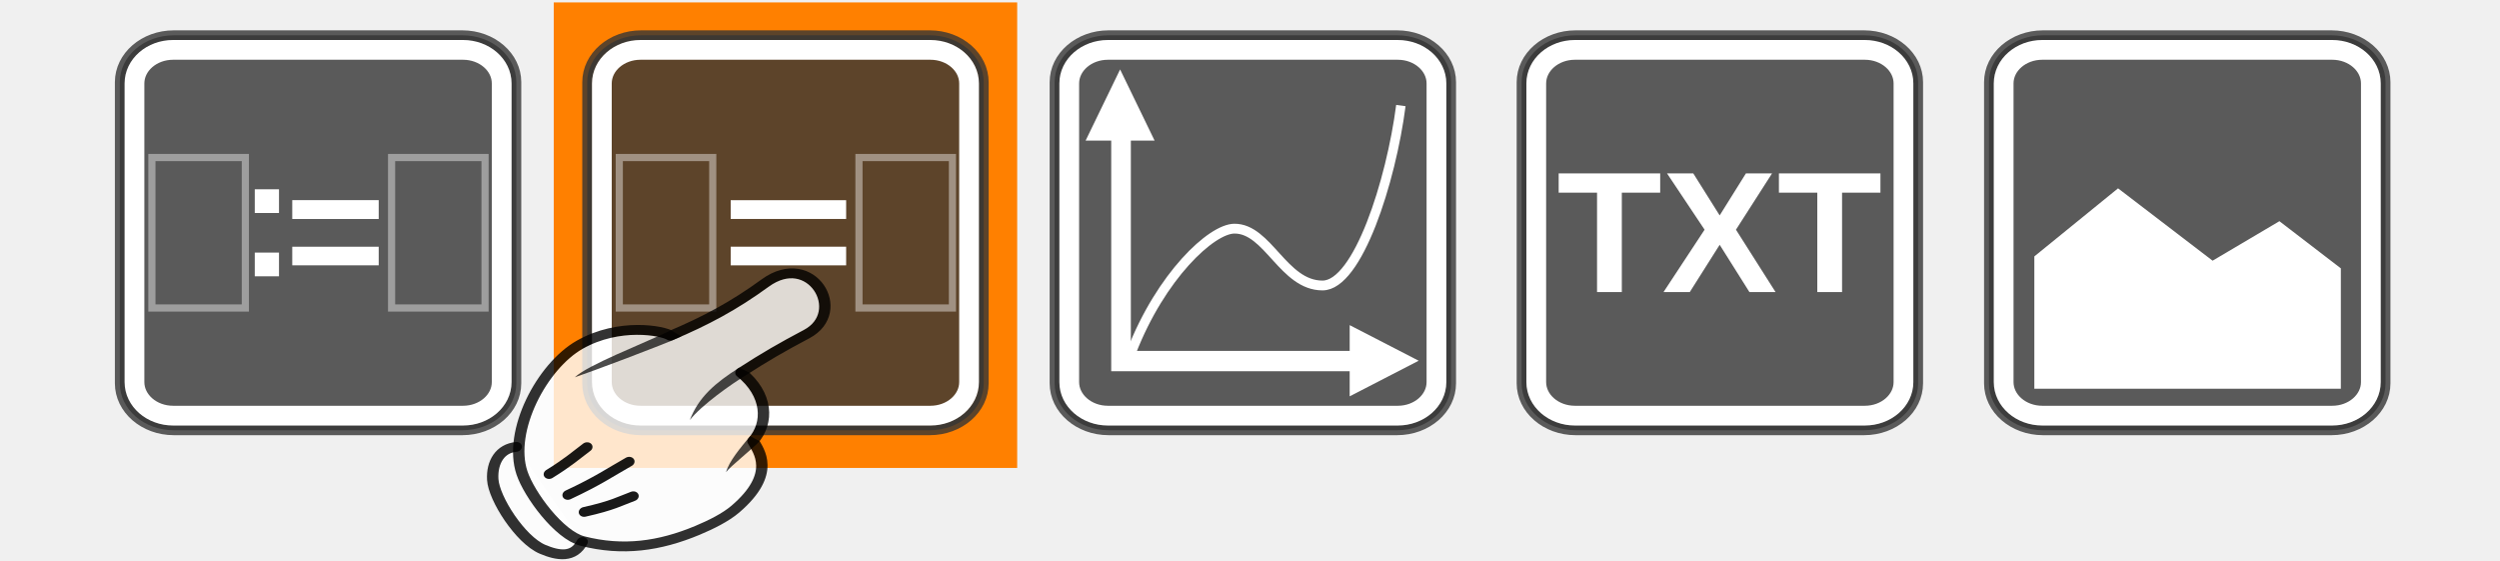
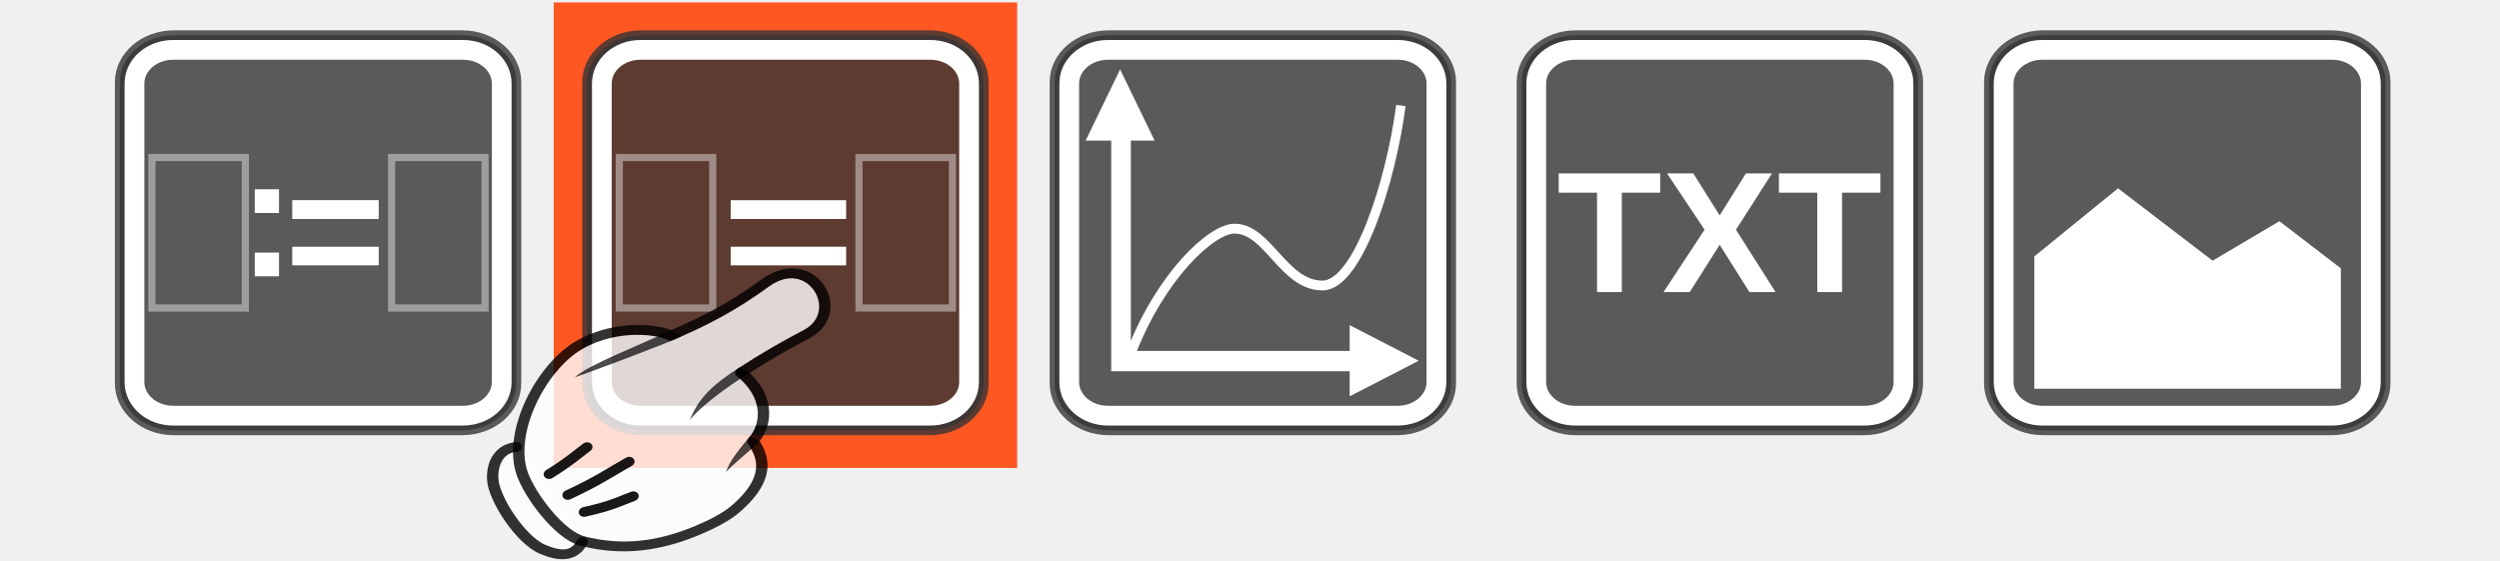
- <svg xmlns="http://www.w3.org/2000/svg" version="1.1" width="290" height="65" id="svg11300">
+ <svg xmlns="http://www.w3.org/2000/svg" id="svg11300" height="65" width="290" version="1.1">
  <defs id="defs3" />
-   <rect width="53.779" height="54" rx="0" ry="0" x="64.261" y="0.281" id="rect3644" style="fill:#ff8000;fill-opacity:1;stroke:none" />
-   <g transform="translate(12.83047,1.000721)" id="g3139">
-     <rect width="46.014" height="45.816" rx="6.265" ry="5.442" x="1.074" y="3.092" id="rect11518" style="color:#000000;fill:#353535;fill-opacity:0.8;fill-rule:evenodd;stroke:#353535;stroke-width:1.146;stroke-linejoin:bevel;stroke-miterlimit:10;stroke-opacity:0.8" />
-     <rect width="42.613" height="42.43" rx="4.487" ry="3.898" x="2.775" y="4.785" id="rect11528" style="color:#000000;fill:none;stroke:#ffffff;stroke-width:2.292;stroke-linejoin:bevel;stroke-miterlimit:10" />
-     <text x="14.814" y="31.049" id="text3080" xml:space="preserve" style="font-size:20px;font-style:normal;font-variant:normal;font-weight:bold;font-stretch:normal;text-align:start;line-height:125%;writing-mode:lr-tb;text-anchor:start;fill:#ffffff;fill-opacity:1;stroke:none;font-family:Arial;-inkscape-font-specification:Arial Bold">
-       <tspan x="14.814" y="31.049" id="tspan3082">:</tspan>
+   <rect style="fill:#ff5722;fill-opacity:1;stroke:none" id="rect3644" y="0.281" x="64.261" ry="0" rx="0" height="54" width="53.779" />
+   <g id="g3139" transform="translate(12.83047,1.000721)">
+     <rect style="color:#000000;fill:#353535;fill-opacity:0.8;fill-rule:evenodd;stroke:#353535;stroke-width:1.146;stroke-linejoin:bevel;stroke-miterlimit:10;stroke-opacity:0.8" id="rect11518" y="3.092" x="1.074" ry="5.442" rx="6.265" height="45.816" width="46.014" />
+     <rect style="color:#000000;fill:none;stroke:#ffffff;stroke-width:2.292;stroke-linejoin:bevel;stroke-miterlimit:10" id="rect11528" y="4.785" x="2.775" ry="3.898" rx="4.487" height="42.43" width="42.613" />
+     <text style="font-size:20px;font-style:normal;font-variant:normal;font-weight:bold;font-stretch:normal;text-align:start;line-height:125%;writing-mode:lr-tb;text-anchor:start;fill:#ffffff;fill-opacity:1;stroke:none;font-family:Arial;-inkscape-font-specification:Arial Bold" xml:space="preserve" id="text3080" y="31.049" x="14.814">
+       <tspan id="tspan3082" y="31.049" x="14.814">:</tspan>
    </text>
-     <text x="20.258" y="32.621" id="text3080-5" xml:space="preserve" style="font-size:20px;font-style:normal;font-variant:normal;font-weight:bold;font-stretch:normal;text-align:start;line-height:125%;writing-mode:lr-tb;text-anchor:start;fill:#ffffff;fill-opacity:1;stroke:none;font-family:Arial;-inkscape-font-specification:Arial Bold">
-       <tspan x="20.258" y="32.621" id="tspan3082-6">=</tspan>
+     <text style="font-size:20px;font-style:normal;font-variant:normal;font-weight:bold;font-stretch:normal;text-align:start;line-height:125%;writing-mode:lr-tb;text-anchor:start;fill:#ffffff;fill-opacity:1;stroke:none;font-family:Arial;-inkscape-font-specification:Arial Bold" xml:space="preserve" id="text3080-5" y="32.621" x="20.258">
+       <tspan id="tspan3082-6" y="32.621" x="20.258">=</tspan>
    </text>
-     <rect width="10.846" height="17.456" rx="5.034" ry="0" x="4.797" y="17.272" id="rect3926" style="opacity:0.9;fill:none;stroke:#ffffff;stroke-width:0.832;stroke-linecap:round;stroke-linejoin:miter;stroke-miterlimit:4;stroke-opacity:0.456;stroke-dasharray:none;stroke-dashoffset:0" />
-     <rect width="10.846" height="17.456" rx="5.034" ry="0" x="32.611" y="17.272" id="rect3926-3" style="opacity:0.9;fill:none;stroke:#ffffff;stroke-width:0.832;stroke-linecap:round;stroke-linejoin:miter;stroke-miterlimit:4;stroke-opacity:0.456;stroke-dasharray:none;stroke-dashoffset:0" />
+     <rect style="opacity:0.9;fill:none;stroke:#ffffff;stroke-width:0.832;stroke-linecap:round;stroke-linejoin:miter;stroke-miterlimit:4;stroke-opacity:0.456;stroke-dasharray:none;stroke-dashoffset:0" id="rect3926" y="17.272" x="4.797" ry="0" rx="5.034" height="17.456" width="10.846" />
+     <rect style="opacity:0.9;fill:none;stroke:#ffffff;stroke-width:0.832;stroke-linecap:round;stroke-linejoin:miter;stroke-miterlimit:4;stroke-opacity:0.456;stroke-dasharray:none;stroke-dashoffset:0" id="rect3926-3" y="17.272" x="32.611" ry="0" rx="5.034" height="17.456" width="10.846" />
  </g>
-   <g transform="translate(67.06875,3.000721)" id="g3149">
-     <rect width="46.014" height="45.816" rx="6.265" ry="5.442" x="1.074" y="1.092" id="rect11518-9" style="color:#000000;fill:#353535;fill-opacity:0.8;fill-rule:evenodd;stroke:#353535;stroke-width:1.146;stroke-linejoin:bevel;stroke-miterlimit:10;stroke-opacity:0.8" />
-     <rect width="42.613" height="42.43" rx="4.487" ry="3.898" x="2.775" y="2.785" id="rect11528-9" style="color:#000000;fill:none;stroke:#ffffff;stroke-width:2.292;stroke-linejoin:bevel;stroke-miterlimit:10" />
-     <text x="14.386" y="35.384" transform="scale(1.155537,0.8653985)" id="text3080-5-3" xml:space="preserve" style="font-size:23.111px;font-style:normal;font-variant:normal;font-weight:bold;font-stretch:normal;text-align:start;line-height:125%;writing-mode:lr-tb;text-anchor:start;fill:#ffffff;fill-opacity:1;stroke:none;font-family:Arial;-inkscape-font-specification:Arial Bold">
-       <tspan x="14.386" y="35.384" id="tspan3082-6-9">=</tspan>
+   <g id="g3149" transform="translate(67.06875,3.000721)">
+     <rect style="color:#000000;fill:#353535;fill-opacity:0.8;fill-rule:evenodd;stroke:#353535;stroke-width:1.146;stroke-linejoin:bevel;stroke-miterlimit:10;stroke-opacity:0.8" id="rect11518-9" y="1.092" x="1.074" ry="5.442" rx="6.265" height="45.816" width="46.014" />
+     <rect style="color:#000000;fill:none;stroke:#ffffff;stroke-width:2.292;stroke-linejoin:bevel;stroke-miterlimit:10" id="rect11528-9" y="2.785" x="2.775" ry="3.898" rx="4.487" height="42.43" width="42.613" />
+     <text style="font-size:23.111px;font-style:normal;font-variant:normal;font-weight:bold;font-stretch:normal;text-align:start;line-height:125%;writing-mode:lr-tb;text-anchor:start;fill:#ffffff;fill-opacity:1;stroke:none;font-family:Arial;-inkscape-font-specification:Arial Bold" xml:space="preserve" id="text3080-5-3" transform="scale(1.155537,0.8653985)" y="35.384" x="14.386">
+       <tspan id="tspan3082-6-9" y="35.384" x="14.386">=</tspan>
    </text>
-     <rect width="10.846" height="17.456" rx="5.034" ry="0" x="4.797" y="15.272" id="rect3926-5" style="opacity:0.9;fill:none;stroke:#ffffff;stroke-width:0.832;stroke-linecap:round;stroke-linejoin:miter;stroke-miterlimit:4;stroke-opacity:0.456;stroke-dasharray:none;stroke-dashoffset:0" />
-     <rect width="10.846" height="17.456" rx="5.034" ry="0" x="32.611" y="15.272" id="rect3926-3-9" style="opacity:0.9;fill:none;stroke:#ffffff;stroke-width:0.832;stroke-linecap:round;stroke-linejoin:miter;stroke-miterlimit:4;stroke-opacity:0.456;stroke-dasharray:none;stroke-dashoffset:0" />
+     <rect style="opacity:0.9;fill:none;stroke:#ffffff;stroke-width:0.832;stroke-linecap:round;stroke-linejoin:miter;stroke-miterlimit:4;stroke-opacity:0.456;stroke-dasharray:none;stroke-dashoffset:0" id="rect3926-5" y="15.272" x="4.797" ry="0" rx="5.034" height="17.456" width="10.846" />
+     <rect style="opacity:0.9;fill:none;stroke:#ffffff;stroke-width:0.832;stroke-linecap:round;stroke-linejoin:miter;stroke-miterlimit:4;stroke-opacity:0.456;stroke-dasharray:none;stroke-dashoffset:0" id="rect3926-3-9" y="15.272" x="32.611" ry="0" rx="5.034" height="17.456" width="10.846" />
  </g>
-   <g transform="translate(121.307,3.014216)" id="g3242">
-     <rect width="46.014" height="45.816" rx="6.265" ry="5.442" x="1.074" y="1.078" id="rect11518-8" style="color:#000000;fill:#353535;fill-opacity:0.8;fill-rule:evenodd;stroke:#353535;stroke-width:1.146;stroke-linejoin:bevel;stroke-miterlimit:10;stroke-opacity:0.8" />
-     <rect width="42.613" height="42.43" rx="4.487" ry="3.898" x="2.775" y="2.772" id="rect11528-2" style="color:#000000;fill:none;stroke:#ffffff;stroke-width:2.292;stroke-linejoin:bevel;stroke-miterlimit:10" />
-     <g transform="matrix(1.162038,0,0,1.203316,-0.5894232,-0.8727336)" id="g3916">
-       <path d="M 9.112,32.132 C 12.047,24.828 17.089,20.281 19.383,20.263 c 3.356,-0.026 4.891,5.478 8.804,5.478 3.527,0 6.847,-10.043 7.826,-17.346" id="path9990" style="fill:none;stroke:#ffffff;stroke-width:0.945px;stroke-opacity:1" />
-       <path d="m 8.067,8.836 0,24.192 26.832,0" id="path9988" style="fill:none;stroke:#ffffff;stroke-width:1.96" />
-       <path d="m 7.975,4.914 -3.446,6.862 6.891,0 -3.446,-6.862" id="path9992" style="fill:#ffffff;fill-rule:evenodd" />
-       <path d="m 37.792,32.995 -6.891,-3.431 0,6.862 6.891,-3.431" id="path9994" style="fill:#ffffff;fill-rule:evenodd" />
+   <g id="g3242" transform="translate(121.307,3.014216)">
+     <rect style="color:#000000;fill:#353535;fill-opacity:0.8;fill-rule:evenodd;stroke:#353535;stroke-width:1.146;stroke-linejoin:bevel;stroke-miterlimit:10;stroke-opacity:0.8" id="rect11518-8" y="1.078" x="1.074" ry="5.442" rx="6.265" height="45.816" width="46.014" />
+     <rect style="color:#000000;fill:none;stroke:#ffffff;stroke-width:2.292;stroke-linejoin:bevel;stroke-miterlimit:10" id="rect11528-2" y="2.772" x="2.775" ry="3.898" rx="4.487" height="42.43" width="42.613" />
+     <g id="g3916" transform="matrix(1.162038,0,0,1.203316,-0.5894232,-0.8727336)">
+       <path style="fill:none;stroke:#ffffff;stroke-width:0.945px;stroke-opacity:1" id="path9990" d="M 9.112,32.132 C 12.047,24.828 17.089,20.281 19.383,20.263 c 3.356,-0.026 4.891,5.478 8.804,5.478 3.527,0 6.847,-10.043 7.826,-17.346" />
+       <path style="fill:none;stroke:#ffffff;stroke-width:1.96" id="path9988" d="m 8.067,8.836 0,24.192 26.832,0" />
+       <path style="fill:#ffffff;fill-rule:evenodd" id="path9992" d="m 7.975,4.914 -3.446,6.862 6.891,0 -3.446,-6.862" />
+       <path style="fill:#ffffff;fill-rule:evenodd" id="path9994" d="m 37.792,32.995 -6.891,-3.431 0,6.862 6.891,-3.431" />
    </g>
  </g>
-   <g transform="translate(175.5849,3.000721)" id="g3448">
-     <rect width="46.014" height="45.816" rx="6.265" ry="5.442" x="0.993" y="1.092" id="rect11518-6" style="color:#000000;fill:#353535;fill-opacity:0.8;fill-rule:evenodd;stroke:#353535;stroke-width:1.146;stroke-linejoin:bevel;stroke-miterlimit:10;stroke-opacity:0.8" />
-     <rect width="42.613" height="42.43" rx="4.487" ry="3.898" x="2.693" y="2.785" id="rect11528-21" style="color:#000000;fill:none;stroke:#ffffff;stroke-width:2.292;stroke-linejoin:bevel;stroke-miterlimit:10" />
-     <text x="5.074" y="30.88" id="text3080-4" xml:space="preserve" style="font-size:20px;font-style:normal;font-variant:normal;font-weight:bold;font-stretch:normal;text-align:start;line-height:125%;writing-mode:lr-tb;text-anchor:start;fill:#ffffff;fill-opacity:1;stroke:none;font-family:Arial;-inkscape-font-specification:Arial Bold">
-       <tspan x="5.074" y="30.88" id="tspan3082-5">TXT</tspan>
+   <g id="g3448" transform="translate(175.5849,3.000721)">
+     <rect style="color:#000000;fill:#353535;fill-opacity:0.8;fill-rule:evenodd;stroke:#353535;stroke-width:1.146;stroke-linejoin:bevel;stroke-miterlimit:10;stroke-opacity:0.8" id="rect11518-6" y="1.092" x="0.993" ry="5.442" rx="6.265" height="45.816" width="46.014" />
+     <rect style="color:#000000;fill:none;stroke:#ffffff;stroke-width:2.292;stroke-linejoin:bevel;stroke-miterlimit:10" id="rect11528-21" y="2.785" x="2.693" ry="3.898" rx="4.487" height="42.43" width="42.613" />
+     <text style="font-size:20px;font-style:normal;font-variant:normal;font-weight:bold;font-stretch:normal;text-align:start;line-height:125%;writing-mode:lr-tb;text-anchor:start;fill:#ffffff;fill-opacity:1;stroke:none;font-family:Arial;-inkscape-font-specification:Arial Bold" xml:space="preserve" id="text3080-4" y="30.88" x="5.074">
+       <tspan id="tspan3082-5" y="30.88" x="5.074">TXT</tspan>
    </text>
  </g>
-   <g transform="translate(229.7419,3.000721)" id="g3525">
-     <rect width="46.014" height="45.816" rx="6.265" ry="5.442" x="1.074" y="1.092" id="rect11518-4" style="color:#000000;fill:#353535;fill-opacity:0.8;fill-rule:evenodd;stroke:#353535;stroke-width:1.146;stroke-linejoin:bevel;stroke-miterlimit:10;stroke-opacity:0.8" />
-     <rect width="42.613" height="42.43" rx="4.487" ry="3.898" x="2.775" y="2.785" id="rect11528-8" style="color:#000000;fill:none;stroke:#ffffff;stroke-width:2.292;stroke-linejoin:bevel;stroke-miterlimit:10" />
-     <polygon points="193.422,442.424 193.422,456.162 226.755,456.162 226.755,443.662 220.074,438.766 212.808,442.867 202.527,435.355 " transform="matrix(1.067119,0,0,1.117301,-200.0693,-467.5764)" id="polygon5611" style="fill:#ffffff;fill-opacity:1" />
+   <g id="g3525" transform="translate(229.7419,3.000721)">
+     <rect style="color:#000000;fill:#353535;fill-opacity:0.8;fill-rule:evenodd;stroke:#353535;stroke-width:1.146;stroke-linejoin:bevel;stroke-miterlimit:10;stroke-opacity:0.8" id="rect11518-4" y="1.092" x="1.074" ry="5.442" rx="6.265" height="45.816" width="46.014" />
+     <rect style="color:#000000;fill:none;stroke:#ffffff;stroke-width:2.292;stroke-linejoin:bevel;stroke-miterlimit:10" id="rect11528-8" y="2.785" x="2.775" ry="3.898" rx="4.487" height="42.43" width="42.613" />
+     <polygon style="fill:#ffffff;fill-opacity:1" id="polygon5611" transform="matrix(1.067119,0,0,1.117301,-200.0693,-467.5764)" points="193.422,442.424 193.422,456.162 226.755,456.162 226.755,443.662 220.074,438.766 212.808,442.867 202.527,435.355 " />
  </g>
-   <g transform="matrix(0.1819176,0.2233643,-0.2695849,0.1708351,338.6358,-139.2022)" id="g3915-6-3-7">
-     <path d="m 89.471,1065.9 c 3.727,6.126 -0.484,10.049 -6.16,12.947 -8.03,4.099 -27.898,2.102 -34.7,-2.014 -6.243,-3.777 -9.013,-9.35 -6.04,-14.184" id="path3894-6-5-0" style="opacity:0.8;fill:#ffffff;stroke:#000000;stroke-width:4.061;stroke-linecap:round;stroke-linejoin:round" />
-     <path d="m 21.354,1021 c -0.857,15.682 13.892,40.298 31.364,46.018 9.022,2.954 29.326,3.846 36.494,-1.431 12.273,-9.037 18.48,-20.686 21.285,-35.088 0.994,-5.105 1.707,-10.986 0.957,-15.702 -3.19,-20.064 -14.951,-20.048 -19.514,-20.76 -2.727,-8.725 -12.699,-15.044 -26.068,-12.391 -0.103,-10.746 0.226,-17.365 1.112,-27.536 1.483,-17.013 -27.986,-20.845 -26.491,-0.012 1.018,14.187 0.027,25.675 -2.499,39 -3.45,1.038 -15.746,11.529 -16.641,27.901 z" id="path3112-2-1-9" style="opacity:0.8;fill:#ffffff;fill-opacity:1;stroke:#000000;stroke-width:4.061;stroke-linecap:round;stroke-linejoin:round;stroke-opacity:1" />
-     <path d="m 63.838,981.04 c 0.031,10.253 1.215,18.225 7.226,26.105 -2.509,-6.575 -3.369,-19.666 -3.177,-27.939 z" id="path3882-6-0-9" style="text-indent:0;text-transform:none;block-progression:tb;opacity:0.7;color:#000000" />
-     <path d="m 93.471,992.23 -3.809,1.486 c 1.929,5.577 4.051,11.842 7.114,15.183 -1.08,-2.605 -2.077,-11.978 -3.305,-16.669 z" id="path3884-6-5-0" style="text-indent:0;text-transform:none;block-progression:tb;opacity:0.7;color:#000000" />
-     <path d="m 79.642,1058.3 c 4.037,-9.678 3.976,-12.465 5.195,-17.405" id="path3886-8-8-3" style="opacity:0.9;fill:none;stroke:#000000;stroke-width:4.061;stroke-linecap:round;stroke-linejoin:round" />
-     <path d="m 70.26,1059 c 1.692,-11.475 1.424,-17.152 1.855,-24.898" id="path3888-4-1-5" style="opacity:0.9;fill:none;stroke:#000000;stroke-width:4.061;stroke-linecap:round;stroke-linejoin:round" />
-     <path d="m 59.041,1059.5 c 0.097,-7.981 -0.599,-11.754 -1.049,-16.831" id="path3890-1-7-5" style="opacity:0.9;fill:none;stroke:#000000;stroke-width:4.061;stroke-linecap:round;stroke-linejoin:round" />
-     <path d="m 36.249,991.71 c -1.703,12.092 -6.197,31.682 -4.811,38.213 1.185,-3.99 8.356,-33.636 9.133,-39.703 z" id="path3892-0-5-3" style="text-indent:0;text-transform:none;block-progression:tb;opacity:0.7;color:#000000" />
+   <g id="g3915-6-3-7" transform="matrix(0.1819176,0.2233643,-0.2695849,0.1708351,338.6358,-139.2022)">
+     <path style="opacity:0.8;fill:#ffffff;stroke:#000000;stroke-width:4.061;stroke-linecap:round;stroke-linejoin:round" id="path3894-6-5-0" d="m 89.471,1065.9 c 3.727,6.126 -0.484,10.049 -6.16,12.947 -8.03,4.099 -27.898,2.102 -34.7,-2.014 -6.243,-3.777 -9.013,-9.35 -6.04,-14.184" />
+     <path style="opacity:0.8;fill:#ffffff;fill-opacity:1;stroke:#000000;stroke-width:4.061;stroke-linecap:round;stroke-linejoin:round;stroke-opacity:1" id="path3112-2-1-9" d="m 21.354,1021 c -0.857,15.682 13.892,40.298 31.364,46.018 9.022,2.954 29.326,3.846 36.494,-1.431 12.273,-9.037 18.48,-20.686 21.285,-35.088 0.994,-5.105 1.707,-10.986 0.957,-15.702 -3.19,-20.064 -14.951,-20.048 -19.514,-20.76 -2.727,-8.725 -12.699,-15.044 -26.068,-12.391 -0.103,-10.746 0.226,-17.365 1.112,-27.536 1.483,-17.013 -27.986,-20.845 -26.491,-0.012 1.018,14.187 0.027,25.675 -2.499,39 -3.45,1.038 -15.746,11.529 -16.641,27.901 z" />
+     <path style="text-indent:0;text-transform:none;block-progression:tb;opacity:0.7;color:#000000" id="path3882-6-0-9" d="m 63.838,981.04 c 0.031,10.253 1.215,18.225 7.226,26.105 -2.509,-6.575 -3.369,-19.666 -3.177,-27.939 z" />
+     <path style="text-indent:0;text-transform:none;block-progression:tb;opacity:0.7;color:#000000" id="path3884-6-5-0" d="m 93.471,992.23 -3.809,1.486 c 1.929,5.577 4.051,11.842 7.114,15.183 -1.08,-2.605 -2.077,-11.978 -3.305,-16.669 z" />
+     <path style="opacity:0.9;fill:none;stroke:#000000;stroke-width:4.061;stroke-linecap:round;stroke-linejoin:round" id="path3886-8-8-3" d="m 79.642,1058.3 c 4.037,-9.678 3.976,-12.465 5.195,-17.405" />
+     <path style="opacity:0.9;fill:none;stroke:#000000;stroke-width:4.061;stroke-linecap:round;stroke-linejoin:round" id="path3888-4-1-5" d="m 70.26,1059 c 1.692,-11.475 1.424,-17.152 1.855,-24.898" />
+     <path style="opacity:0.9;fill:none;stroke:#000000;stroke-width:4.061;stroke-linecap:round;stroke-linejoin:round" id="path3890-1-7-5" d="m 59.041,1059.5 c 0.097,-7.981 -0.599,-11.754 -1.049,-16.831" />
+     <path style="text-indent:0;text-transform:none;block-progression:tb;opacity:0.7;color:#000000" id="path3892-0-5-3" d="m 36.249,991.71 c -1.703,12.092 -6.197,31.682 -4.811,38.213 1.185,-3.99 8.356,-33.636 9.133,-39.703 z" />
  </g>
</svg>
